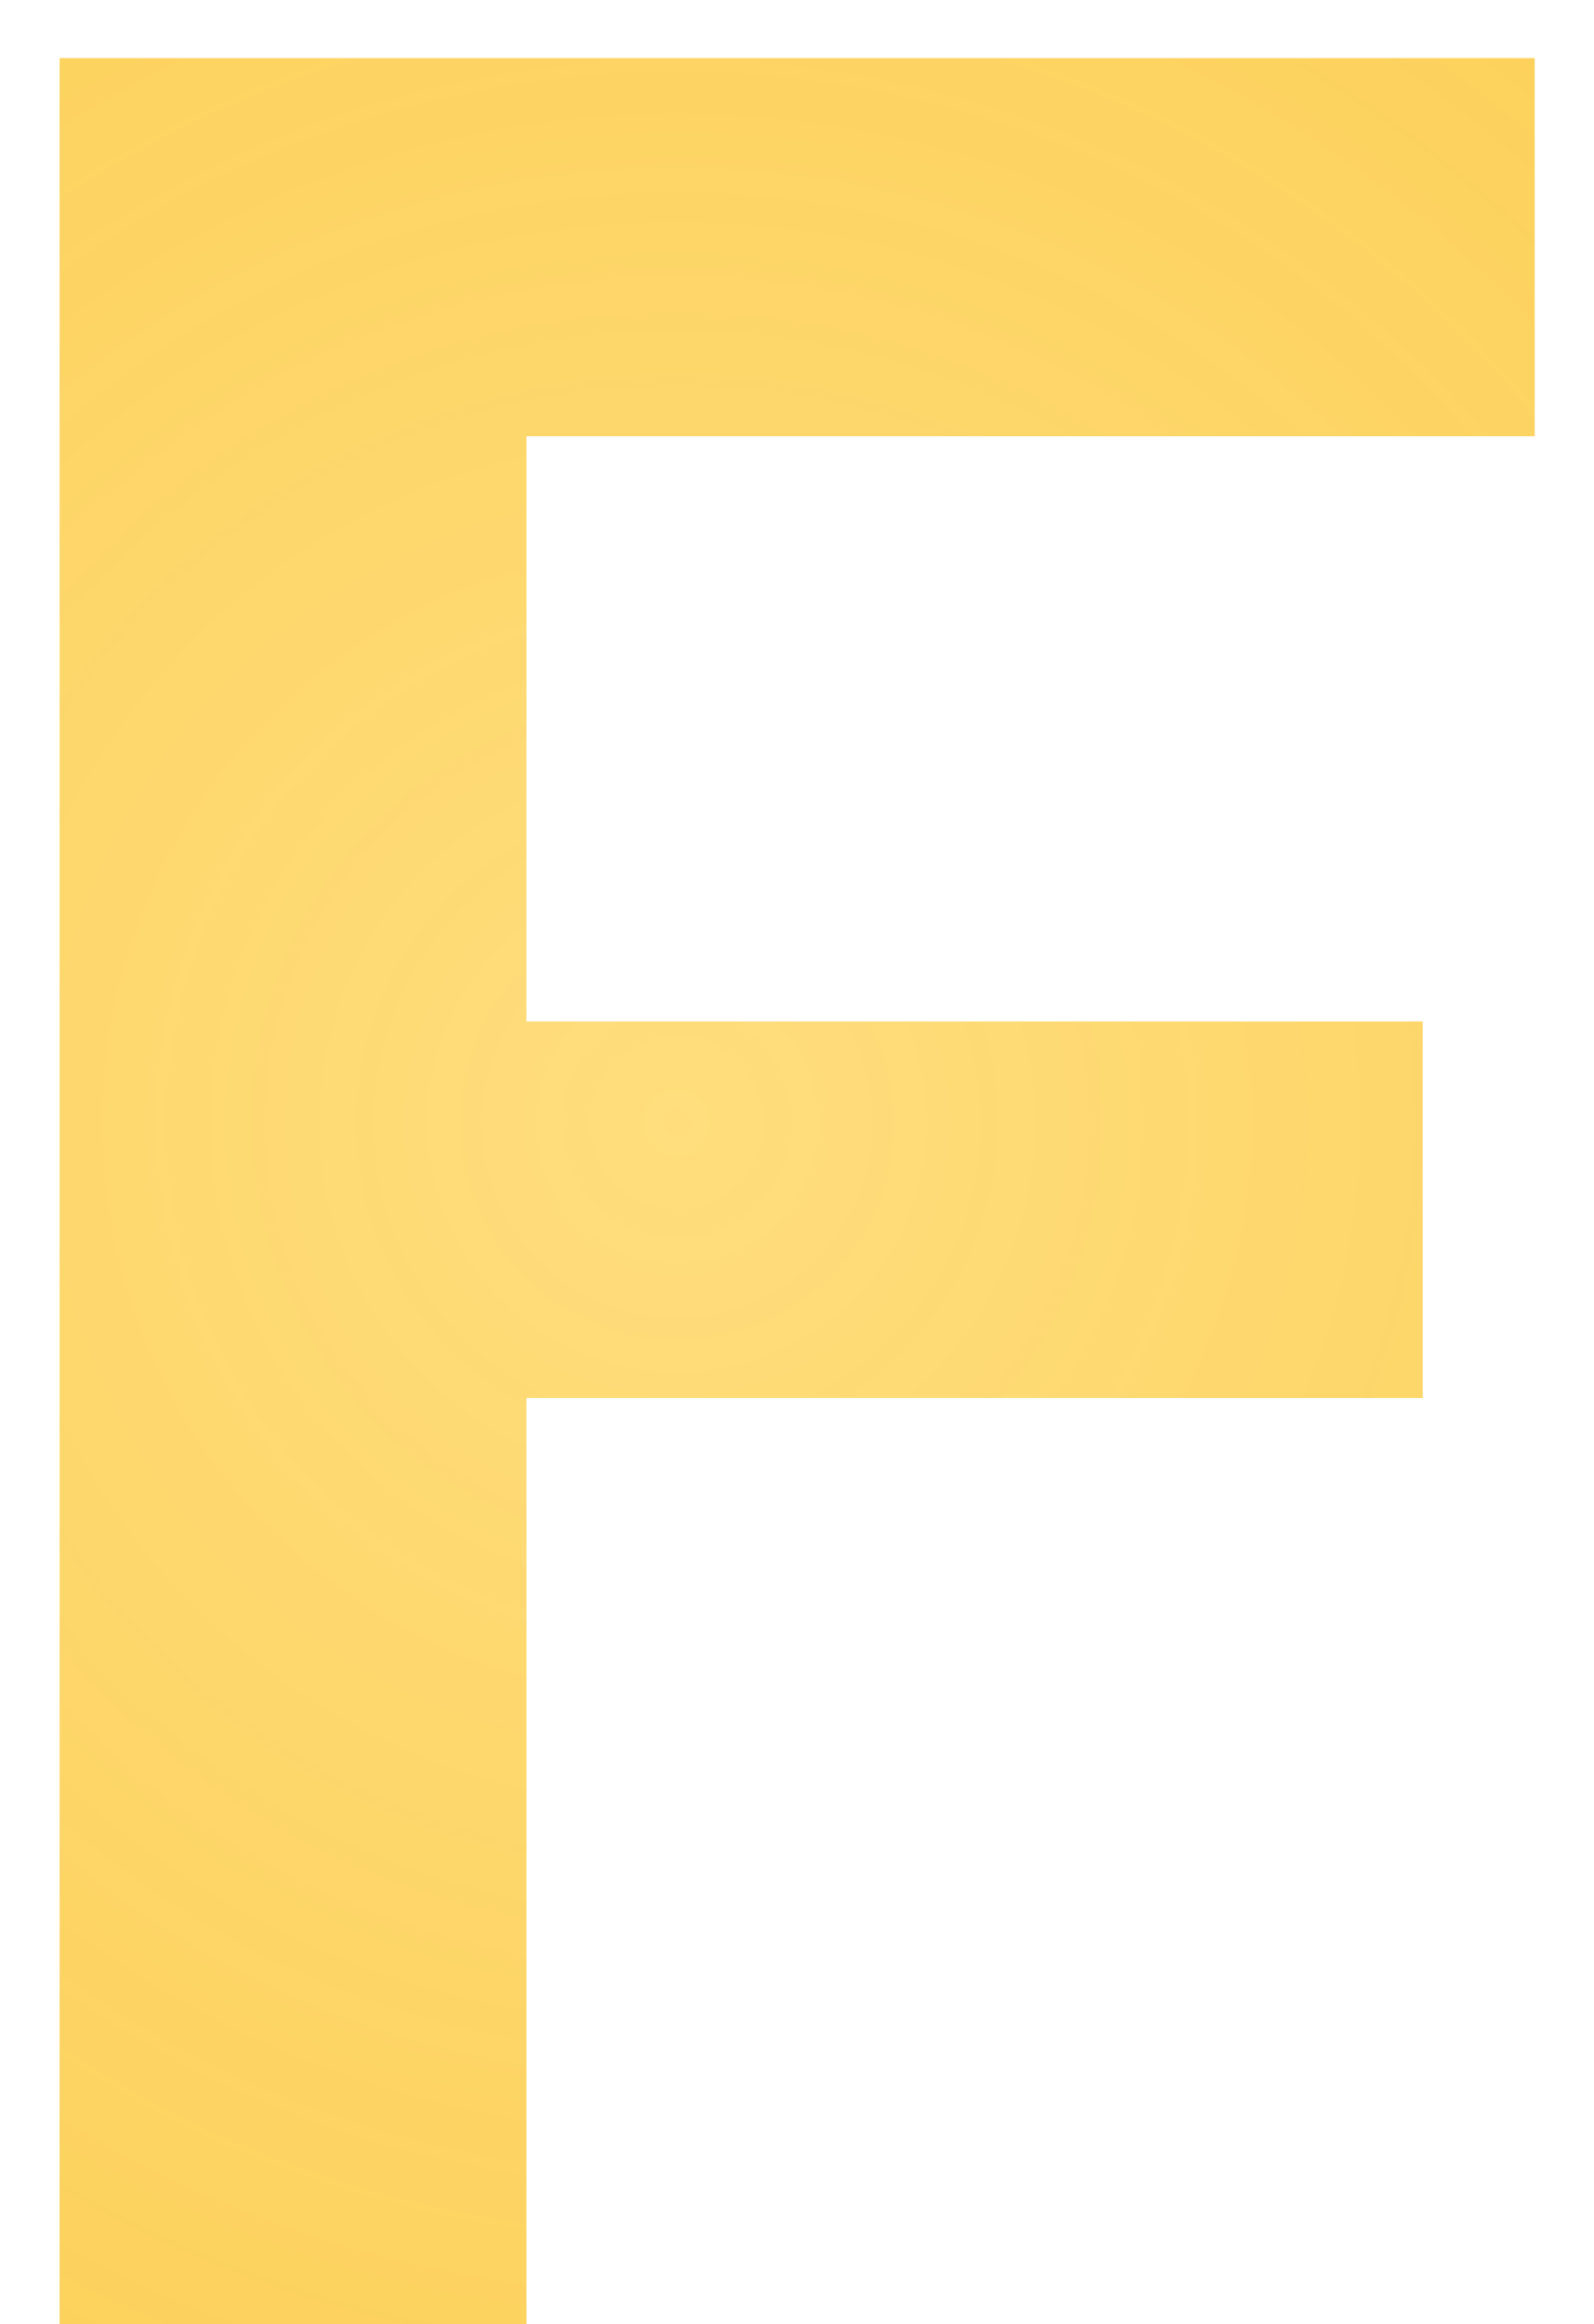
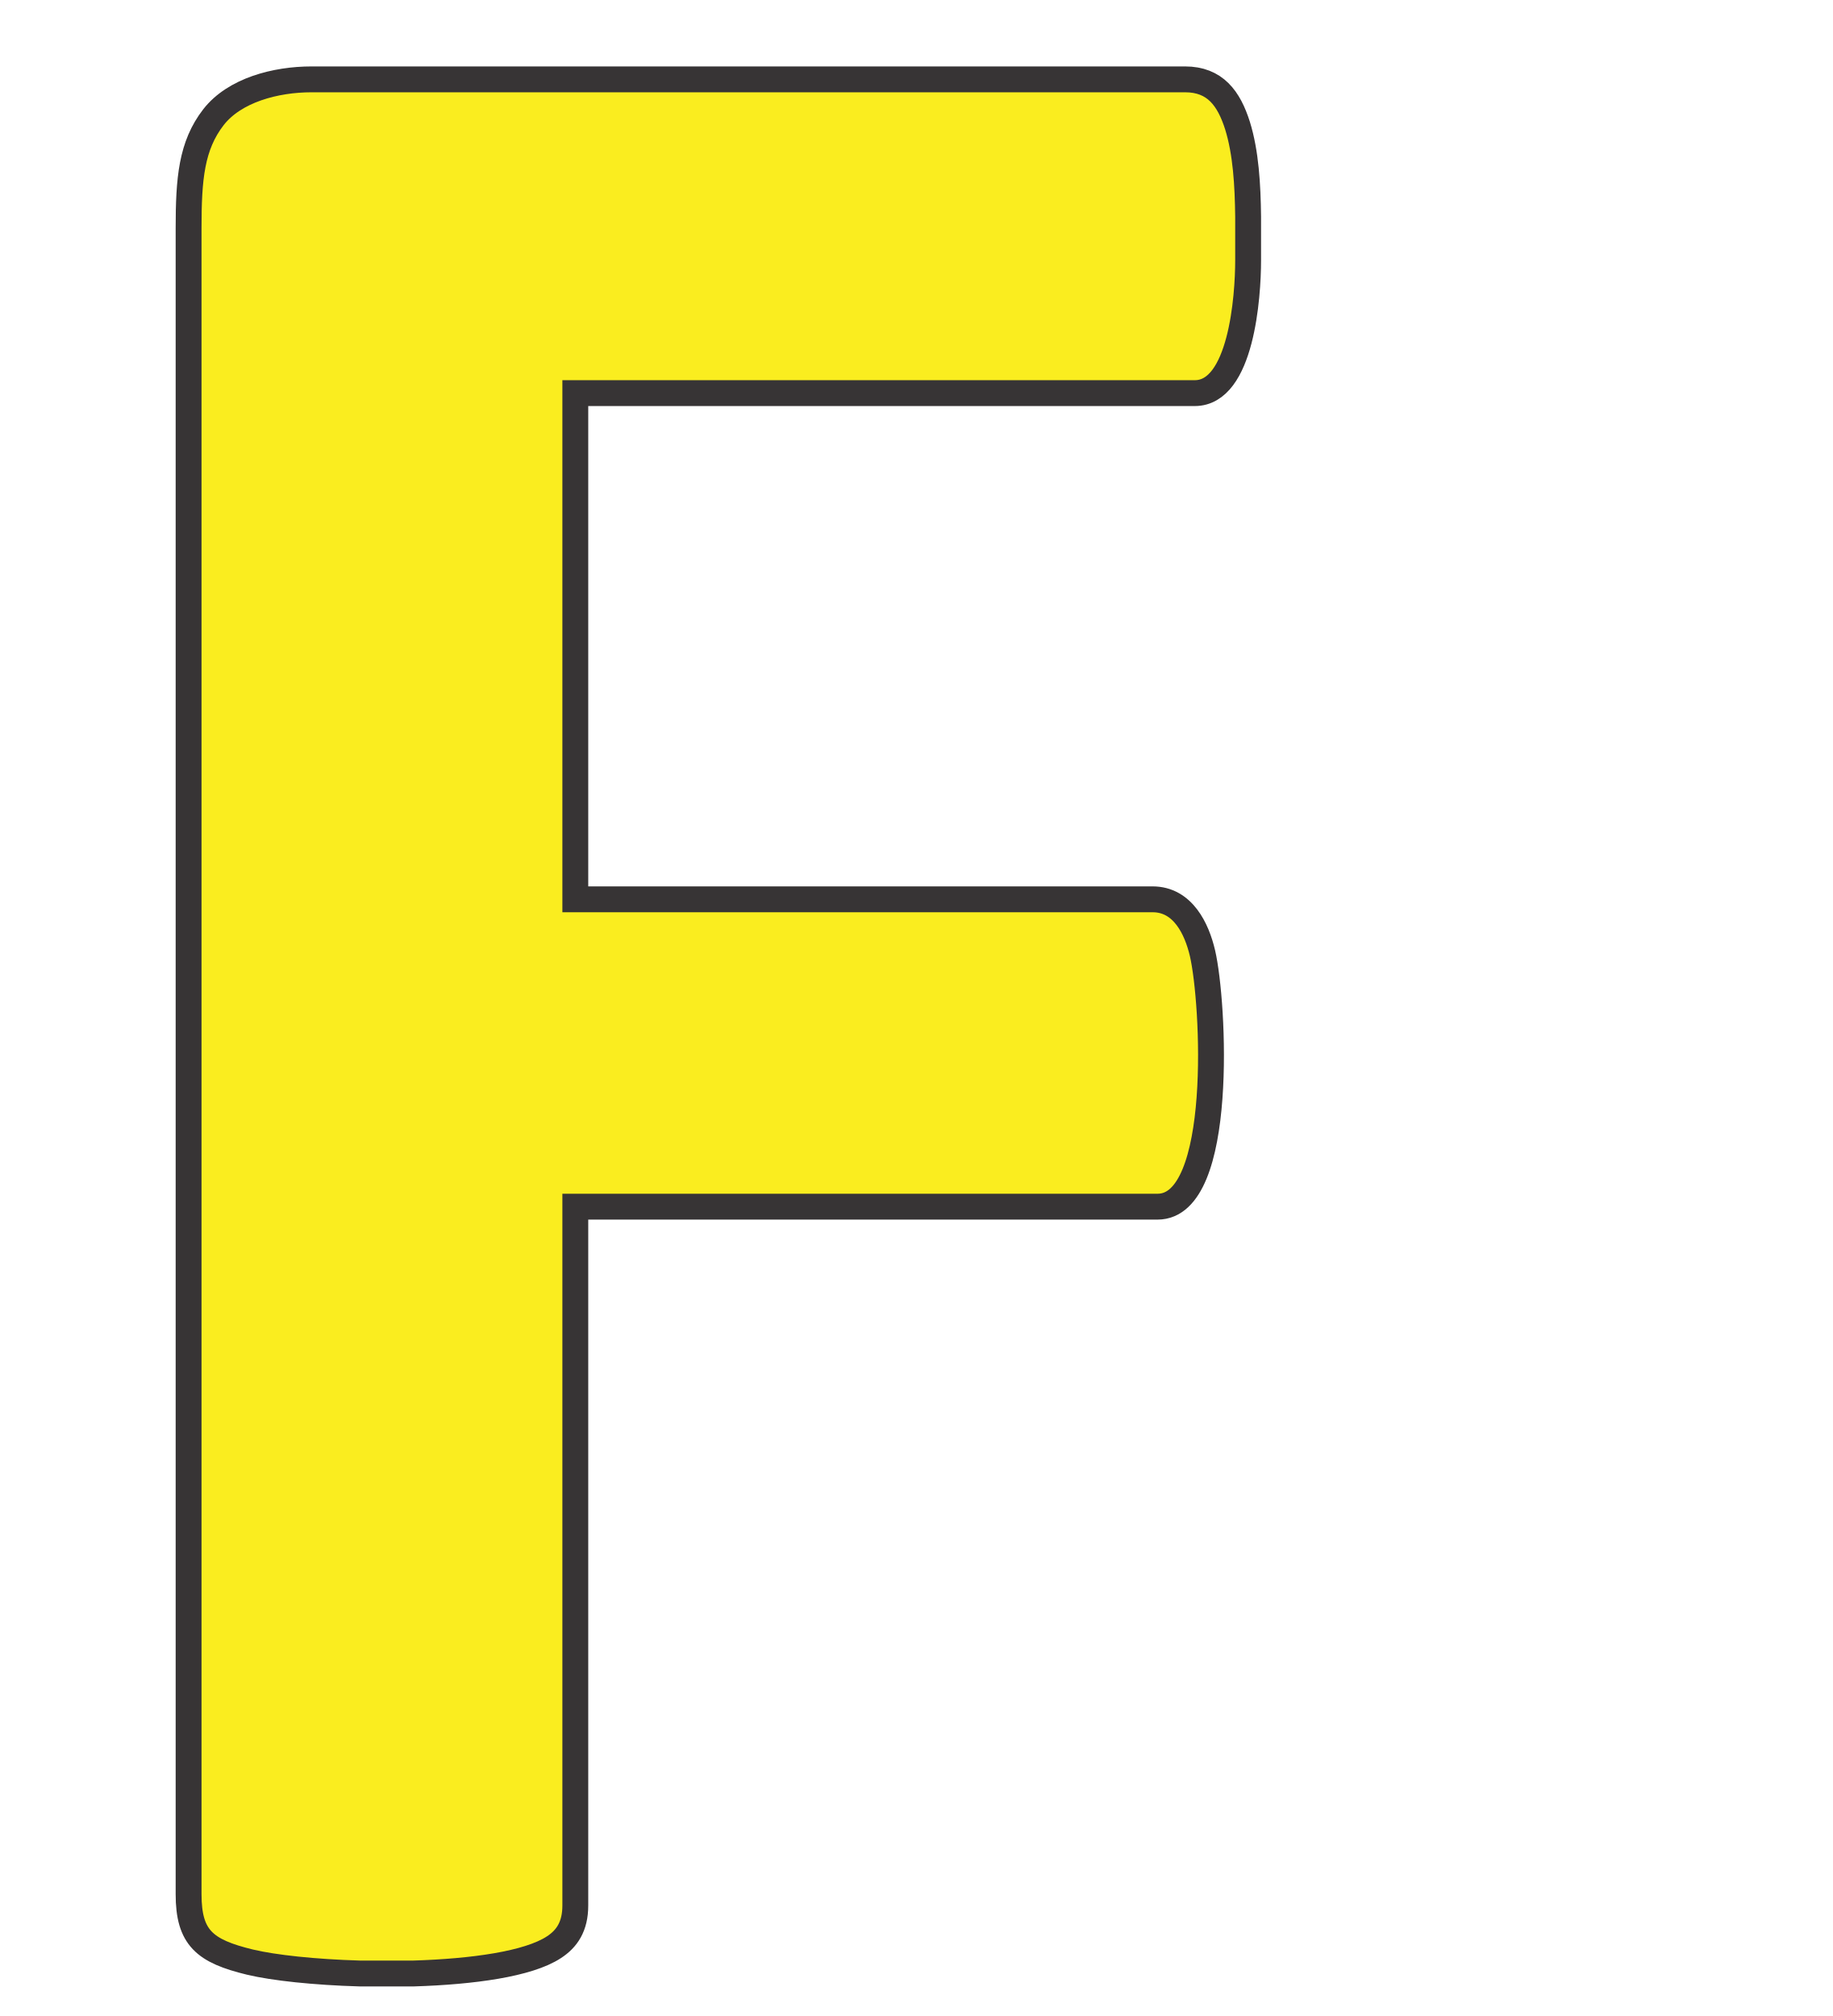
- <svg xmlns="http://www.w3.org/2000/svg" width="24" height="35" viewBox="0 0 24 35" fill="none">
-   <path d="M21.43 21.055H7.93V35H0.898V0.875H23.117V6.57H7.93V15.383H21.43V21.055Z" fill="url(#paint0_diamond)" />
+ <svg xmlns="http://www.w3.org/2000/svg" xml:space="preserve" width="100mm" height="110mm" version="1.1" style="shape-rendering:geometricPrecision; text-rendering:geometricPrecision; image-rendering:optimizeQuality; fill-rule:evenodd; clip-rule:evenodd" viewBox="0 0 10000 11000">
  <defs>
-     <radialGradient id="paint0_diamond" cx="0" cy="0" r="1" gradientUnits="userSpaceOnUse" gradientTransform="translate(10.2424 16.8929) rotate(88.0754) scale(45.1147 45.0815)">
-       <stop stop-color="#FFD458" stop-opacity="0.78" />
-       <stop offset="1" stop-color="#F9BF2E" />
-     </radialGradient>
+     <style type="text/css">
+    
+     .str0 {stroke:#373435;stroke-width:141.11}
+     .fil0 {fill:#FAED1F}
+    
+   </style>
  </defs>
+   <g id="Layer_x0020_1">
+     <path class="fil0 str0" d="M1029 1245l0 9090c0,238 87,311 335,371 130,31 353,55 598,62l296 0c319,-10 624,-51 764,-143 71,-46 117,-113 117,-228l0 -3813 3177 0c367,0 307,-1119 245,-1383 -31,-133 -107,-294 -272,-294l-3150 0 0 -2762 3380 0c254,0 291,-526 291,-724l0 -239c-2,-173 -12,-349 -58,-497 -47,-148 -122,-252 -286,-252l-4766 0c-197,0 -420,59 -535,206 -121,156 -136,337 -136,606z" />
+   </g>
</svg>
